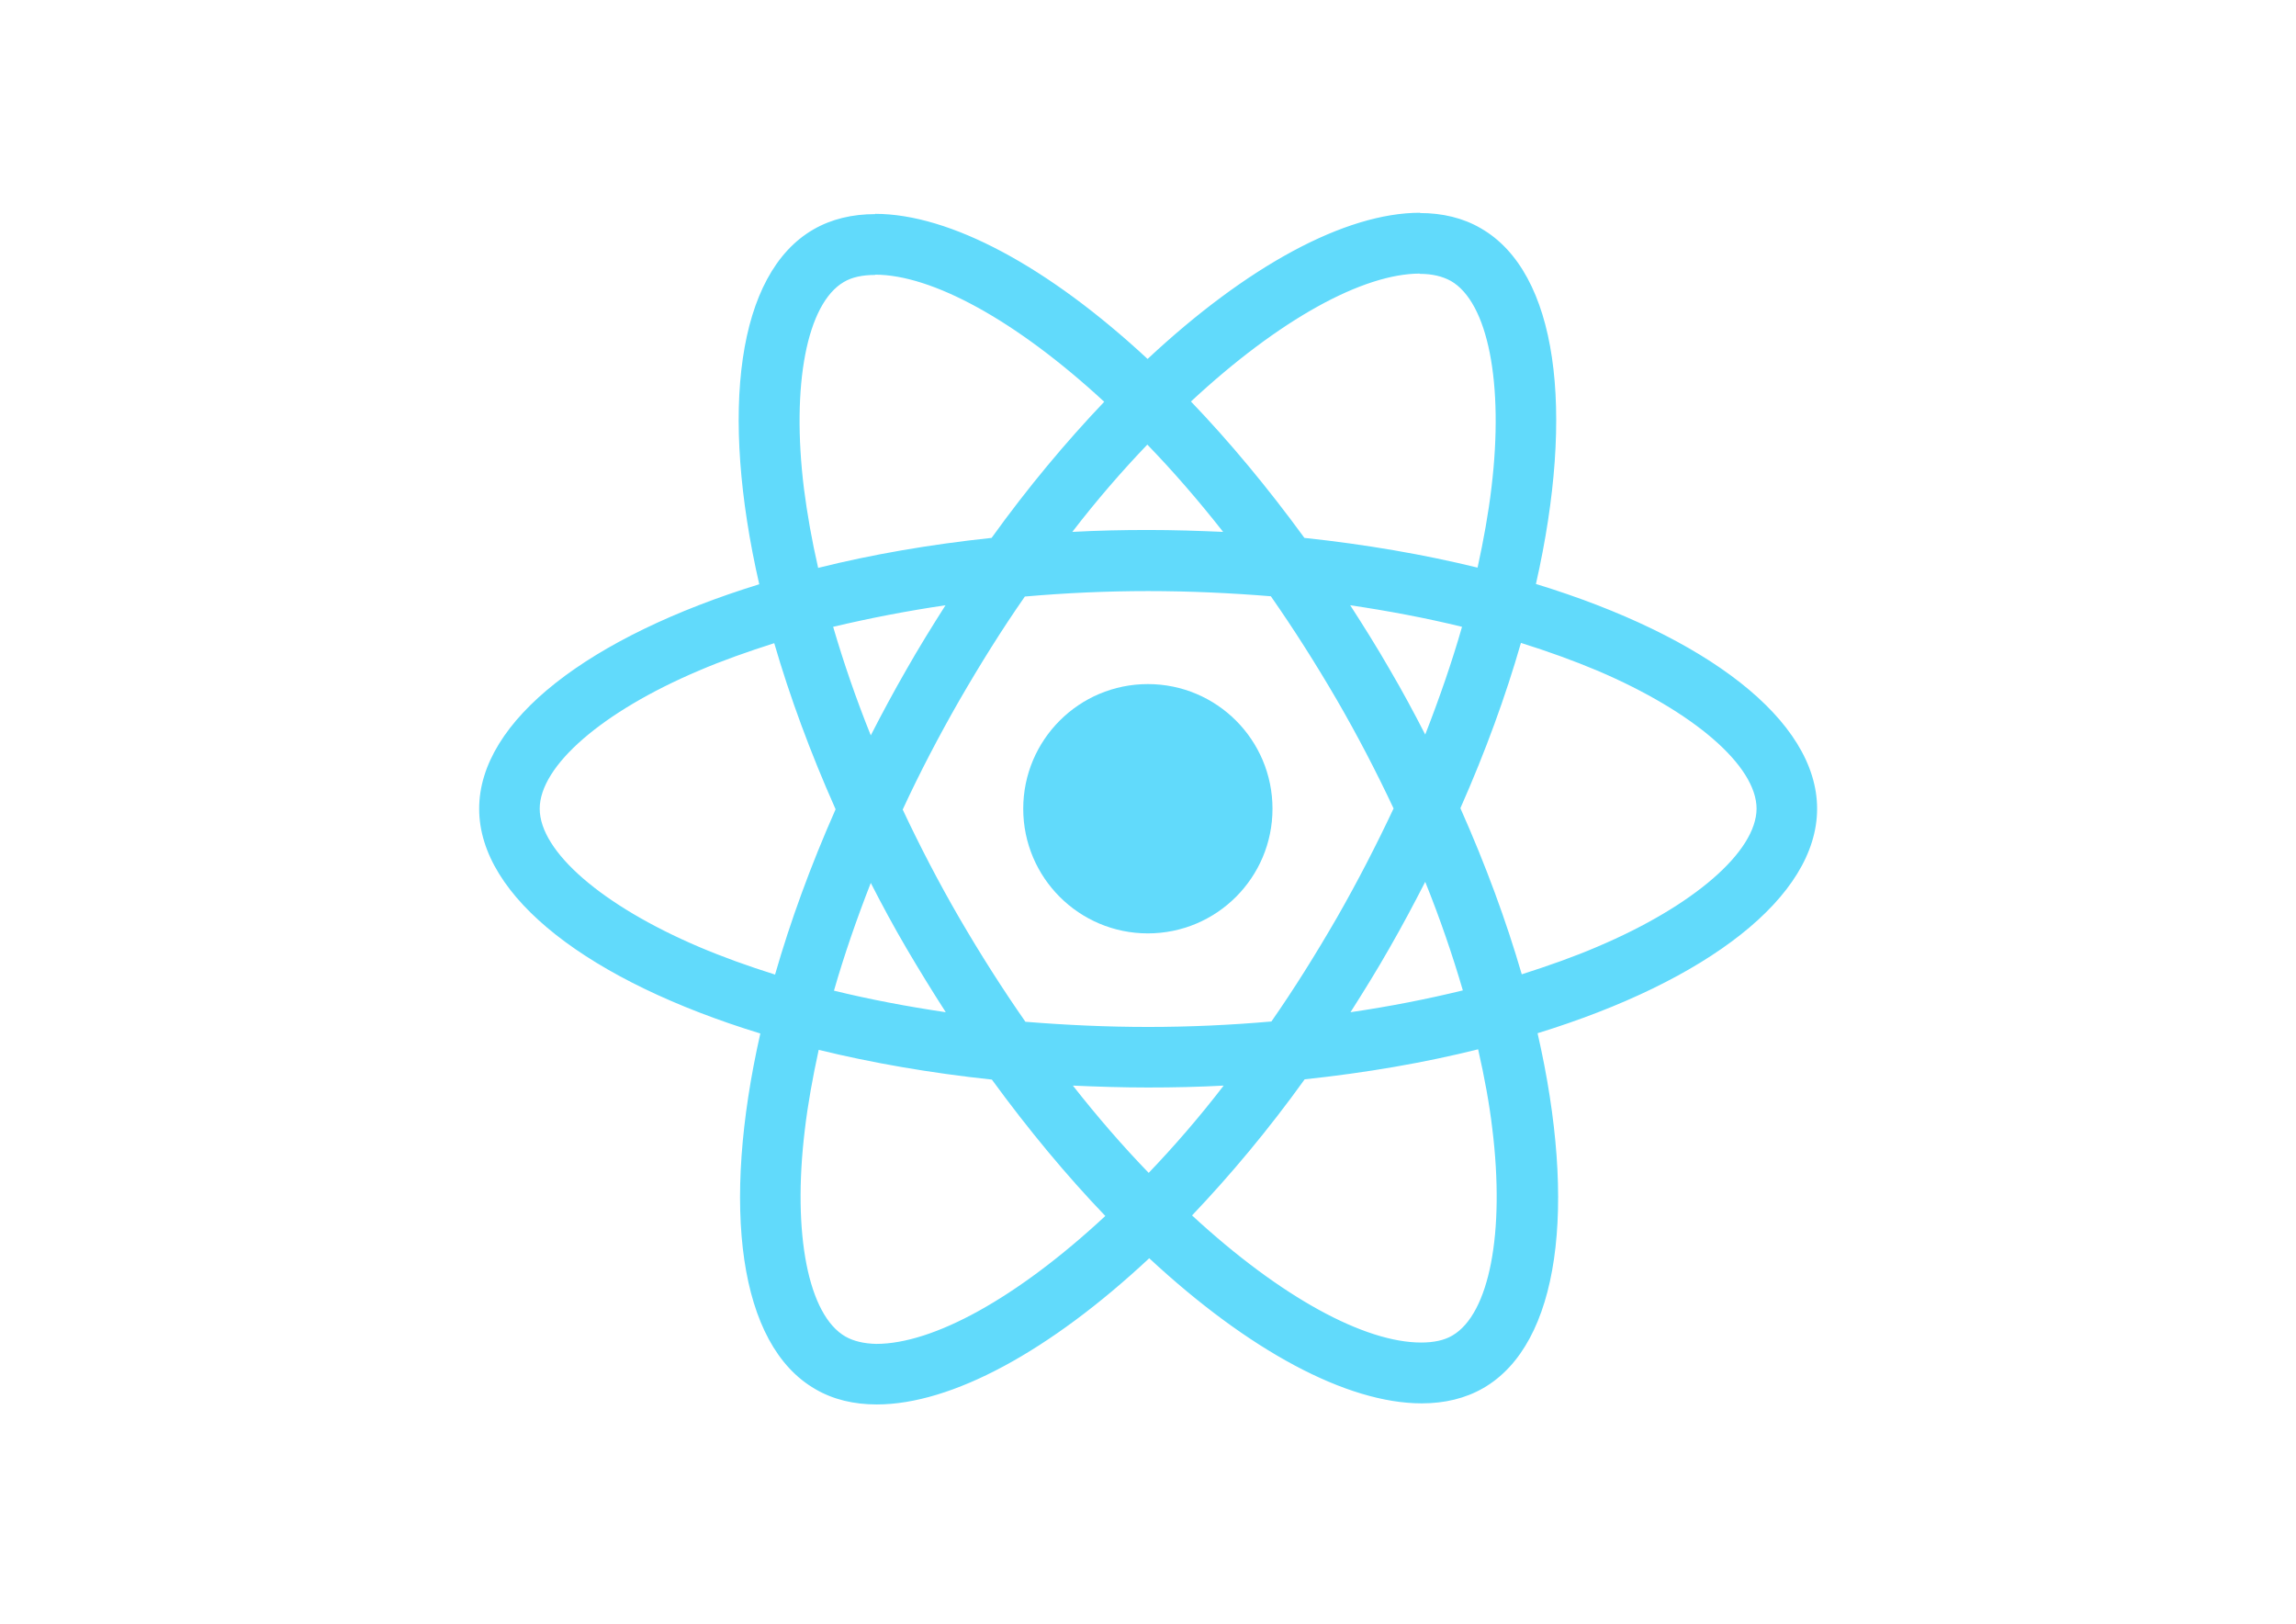
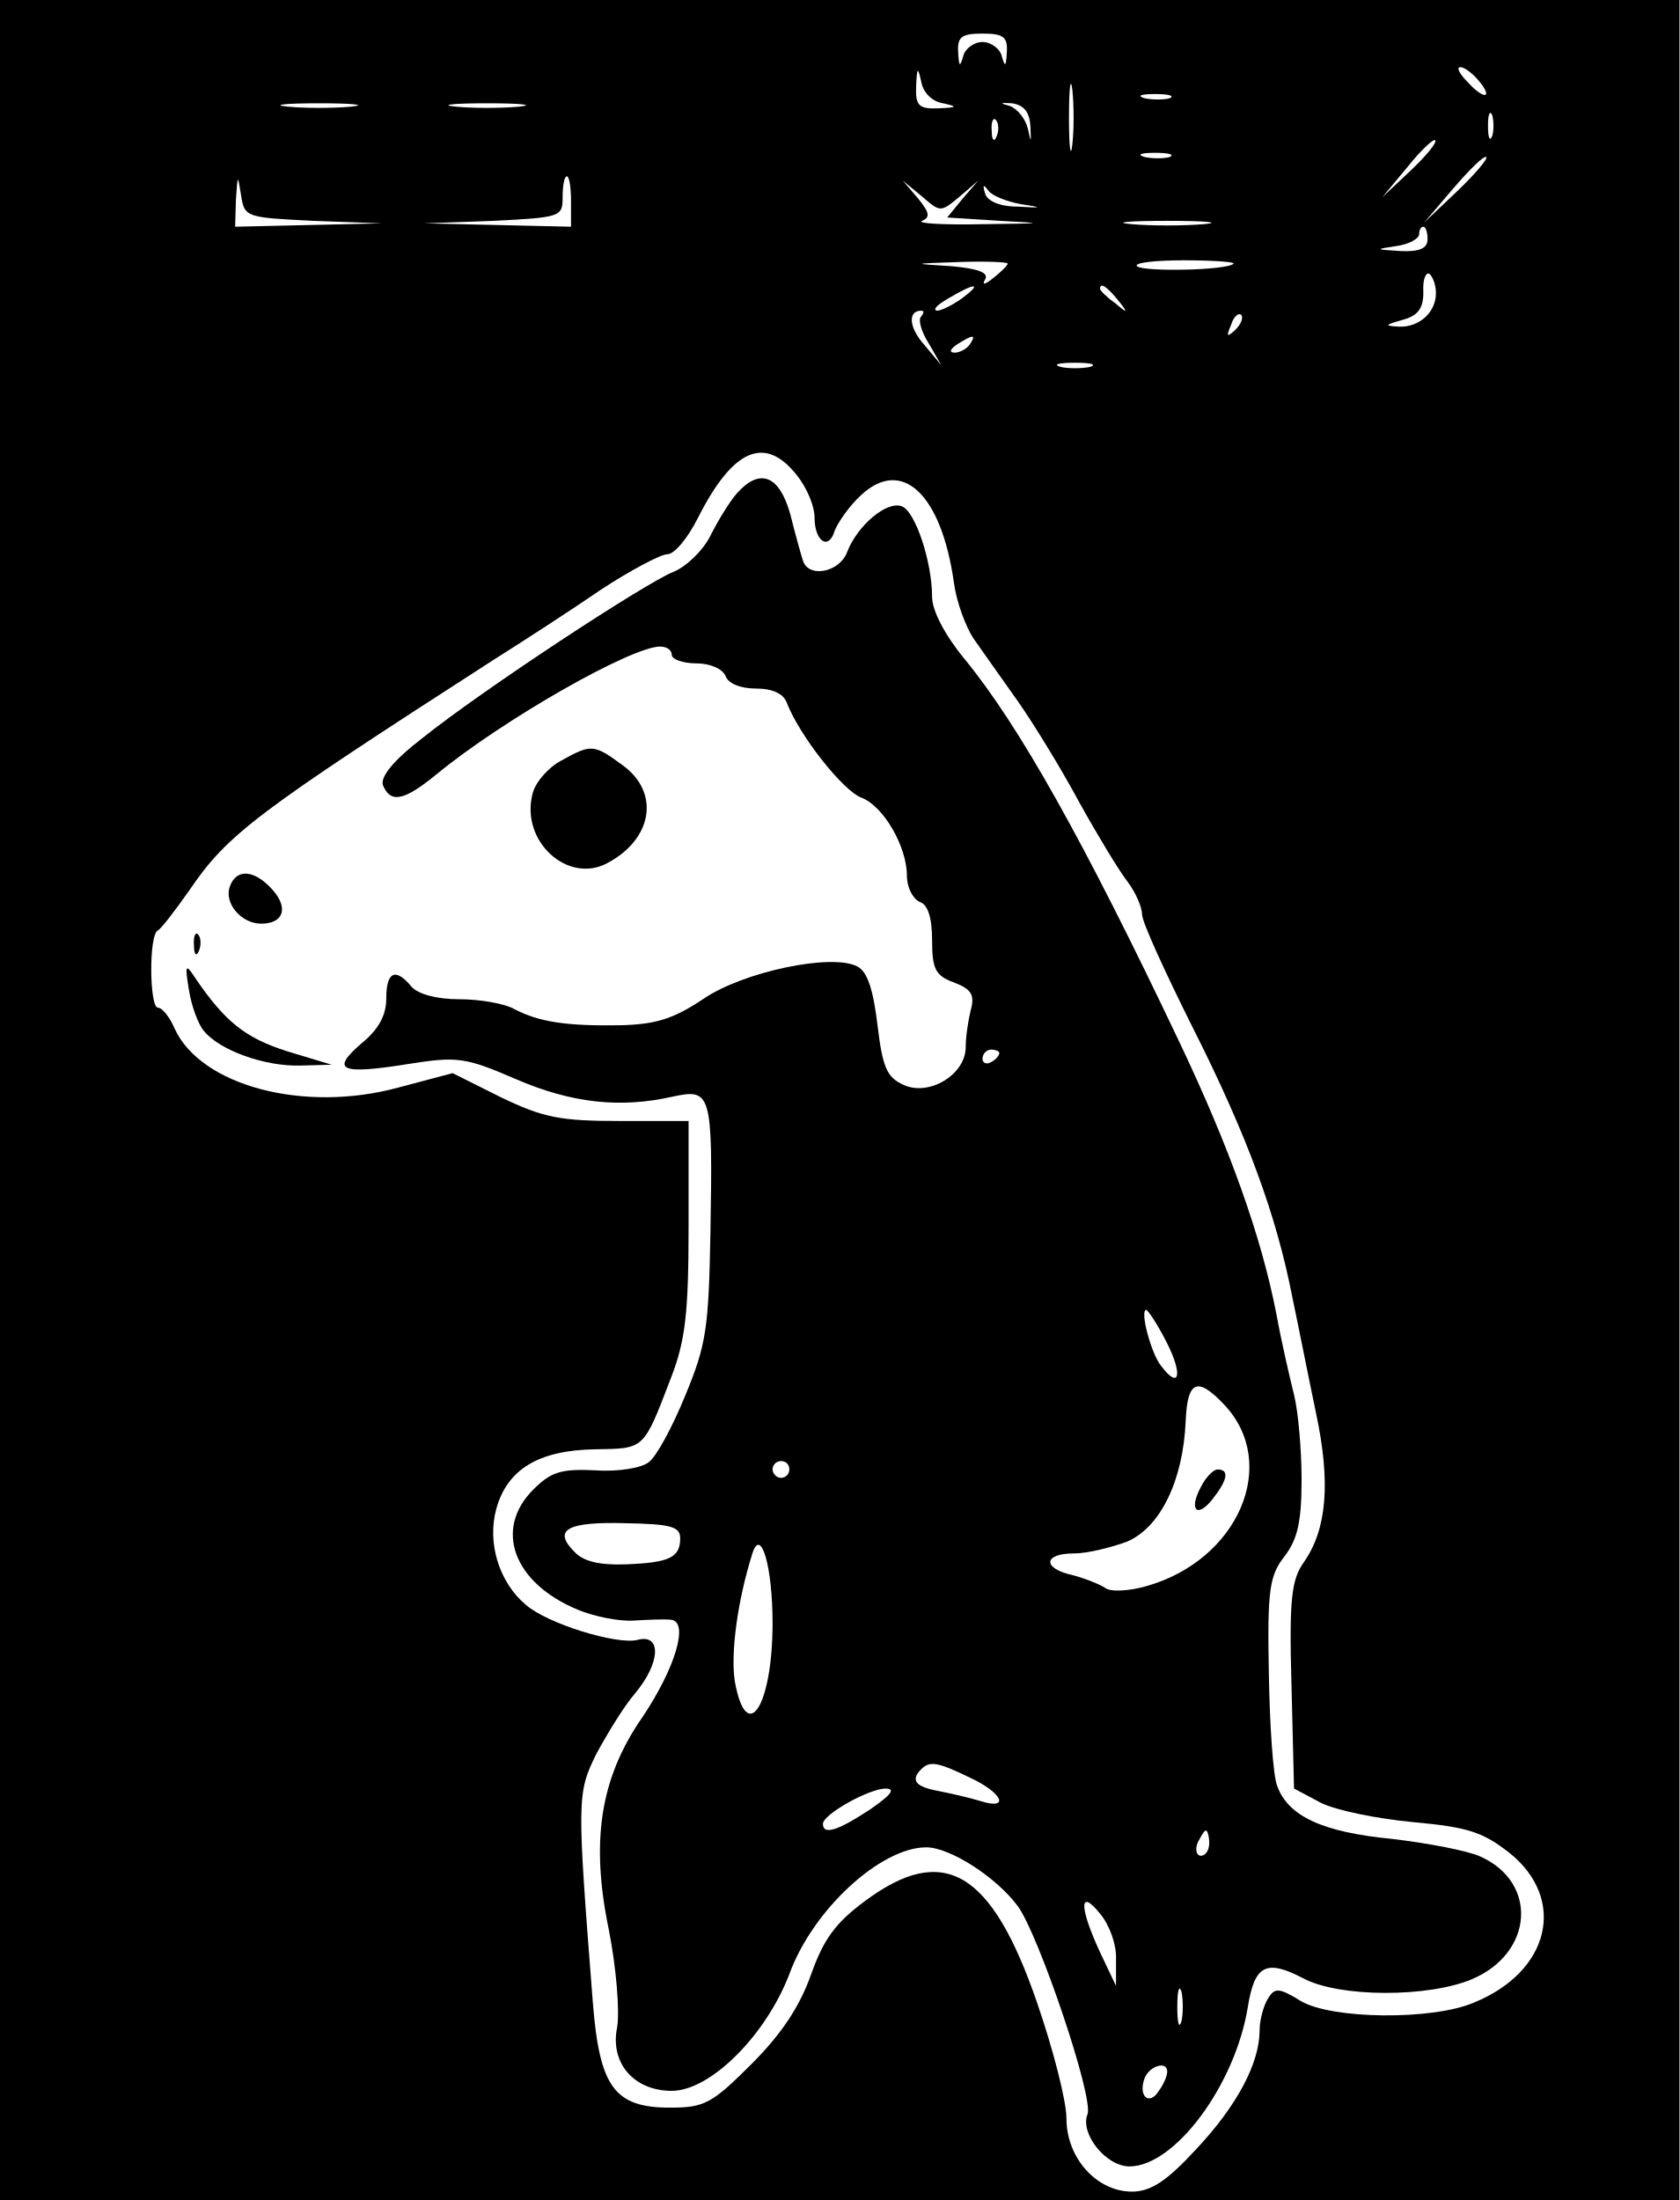
- <svg xmlns="http://www.w3.org/2000/svg" viewBox="0 0 841.9 595.3">
-   <g fill="#61DAFB">
-     <path d="M666.3 296.5c0-32.5-40.7-63.3-103.1-82.4 14.4-63.6 8-114.2-20.2-130.4-6.5-3.8-14.1-5.6-22.4-5.6v22.3c4.6 0 8.3.9 11.4 2.6 13.6 7.8 19.5 37.5 14.9 75.7-1.1 9.4-2.9 19.3-5.1 29.4-19.6-4.8-41-8.5-63.5-10.9-13.5-18.5-27.5-35.3-41.6-50 32.6-30.3 63.2-46.9 84-46.9V78c-27.5 0-63.5 19.6-99.9 53.6-36.4-33.8-72.4-53.2-99.9-53.2v22.3c20.7 0 51.4 16.5 84 46.6-14 14.7-28 31.4-41.3 49.9-22.6 2.4-44 6.1-63.6 11-2.3-10-4-19.7-5.2-29-4.7-38.2 1.1-67.9 14.6-75.8 3-1.8 6.9-2.6 11.5-2.6V78.5c-8.4 0-16 1.8-22.6 5.6-28.1 16.2-34.4 66.7-19.9 130.1-62.2 19.2-102.7 49.9-102.7 82.3 0 32.5 40.7 63.3 103.1 82.4-14.4 63.6-8 114.2 20.2 130.4 6.5 3.8 14.1 5.6 22.5 5.6 27.5 0 63.5-19.6 99.9-53.6 36.4 33.8 72.4 53.2 99.9 53.2 8.4 0 16-1.8 22.6-5.6 28.1-16.2 34.4-66.7 19.9-130.1 62-19.1 102.5-49.9 102.5-82.3zm-130.2-66.7c-3.7 12.9-8.3 26.2-13.5 39.5-4.1-8-8.4-16-13.1-24-4.6-8-9.5-15.8-14.4-23.4 14.2 2.1 27.9 4.7 41 7.9zm-45.8 106.5c-7.8 13.5-15.8 26.3-24.1 38.2-14.9 1.3-30 2-45.2 2-15.1 0-30.2-.7-45-1.9-8.3-11.9-16.4-24.6-24.2-38-7.6-13.1-14.5-26.4-20.8-39.8 6.2-13.4 13.2-26.8 20.7-39.9 7.8-13.5 15.8-26.3 24.1-38.2 14.9-1.3 30-2 45.2-2 15.1 0 30.2.7 45 1.9 8.3 11.9 16.4 24.6 24.2 38 7.6 13.1 14.5 26.4 20.8 39.8-6.3 13.4-13.2 26.8-20.7 39.9zm32.3-13c5.4 13.4 10 26.8 13.8 39.8-13.1 3.2-26.9 5.9-41.2 8 4.9-7.7 9.8-15.6 14.4-23.7 4.6-8 8.9-16.1 13-24.1zM421.2 430c-9.3-9.6-18.6-20.3-27.8-32 9 .4 18.2.7 27.5.7 9.4 0 18.7-.2 27.8-.7-9 11.7-18.3 22.4-27.5 32zm-74.4-58.9c-14.2-2.1-27.9-4.7-41-7.9 3.7-12.9 8.3-26.2 13.5-39.5 4.1 8 8.4 16 13.1 24 4.7 8 9.5 15.8 14.4 23.4zM420.7 163c9.3 9.6 18.6 20.3 27.8 32-9-.4-18.2-.7-27.5-.7-9.4 0-18.7.2-27.8.7 9-11.7 18.3-22.4 27.5-32zm-74 58.9c-4.9 7.7-9.8 15.6-14.4 23.7-4.6 8-8.9 16-13 24-5.4-13.4-10-26.8-13.8-39.8 13.1-3.1 26.9-5.8 41.2-7.9zm-90.5 125.2c-35.4-15.1-58.3-34.9-58.3-50.6 0-15.7 22.9-35.6 58.3-50.6 8.6-3.7 18-7 27.7-10.1 5.7 19.6 13.2 40 22.5 60.9-9.2 20.8-16.6 41.1-22.2 60.6-9.9-3.1-19.3-6.5-28-10.2zM310 490c-13.6-7.8-19.5-37.5-14.9-75.7 1.1-9.4 2.9-19.3 5.1-29.4 19.6 4.8 41 8.5 63.5 10.9 13.5 18.5 27.5 35.3 41.6 50-32.6 30.3-63.2 46.9-84 46.9-4.5-.1-8.3-1-11.3-2.7zm237.2-76.2c4.7 38.2-1.1 67.9-14.6 75.8-3 1.8-6.9 2.6-11.5 2.6-20.7 0-51.4-16.5-84-46.6 14-14.7 28-31.4 41.3-49.9 22.6-2.4 44-6.1 63.6-11 2.3 10.1 4.1 19.8 5.2 29.1zm38.5-66.7c-8.6 3.7-18 7-27.7 10.1-5.7-19.6-13.2-40-22.5-60.9 9.2-20.8 16.6-41.1 22.2-60.6 9.9 3.1 19.3 6.5 28.1 10.2 35.4 15.1 58.3 34.9 58.3 50.6-.1 15.7-23 35.6-58.4 50.6zM320.8 78.4z" />
-     <circle cx="420.9" cy="296.5" r="45.7" />
-     <path d="M520.5 78.1z" />
+ <svg xmlns="http://www.w3.org/2000/svg" version="1.0" width="200pt" height="262pt" viewBox="0 0 200 262" preserveAspectRatio="xMidYMid meet">
+   <g transform="translate(0,262) scale(0.1,-0.1)" fill="#000000" stroke="none">
+     <path d="M0 1310 l0 -1310 1000 0 1000 0 0 1310 0 1310 -1000 0 -1000 0 0 -1310z m1199 1248 c-1 -17 -2 -19 -6 -5 -2 9 -13 17 -23 17 -10 0 -21 -8 -23 -17 -4 -14 -5 -12 -6 5 -1 18 4 22 29 22 25 0 30 -4 29 -22z m-76 -61 c18 -4 17 -5 -5 -6 -24 -1 -28 3 -27 27 1 22 2 23 6 5 2 -13 13 -24 26 -26z m154 -49 c-2 -18 -4 -4 -4 32 0 36 2 50 4 33 2 -18 2 -48 0 -65z m483 77 c19 -22 8 -25 -12 -3 -10 10 -14 18 -9 18 5 0 14 -7 21 -15z m-367 -22 c-7 -2 -21 -2 -30 0 -10 3 -4 5 12 5 17 0 24 -2 18 -5z m-975 -10 c-21 -2 -55 -2 -75 0 -21 2 -4 4 37 4 41 0 58 -2 38 -4z m200 0 c-21 -2 -55 -2 -75 0 -21 2 -4 4 37 4 41 0 58 -2 38 -4z m609 -23 c1 -21 1 -21 -3 -3 -3 12 -13 24 -22 27 -12 3 -11 4 3 3 14 -2 21 -10 22 -27z m550 -12 c-3 -7 -5 -2 -5 12 0 14 2 19 5 13 2 -7 2 -19 0 -25z m-590 0 c-3 -8 -6 -5 -6 6 -1 11 2 17 5 13 3 -3 4 -12 1 -19z m493 -41 l-34 -32 30 36 c16 20 31 34 33 32 3 -2 -10 -18 -29 -36z m-287 16 c-7 -2 -21 -2 -30 0 -10 3 -4 5 12 5 17 0 24 -2 18 -5z m342 -41 l-39 -37 35 41 c19 22 36 39 39 37 2 -2 -13 -20 -35 -41z m-1362 -35 l82 -3 -87 -2 -88 -2 1 33 c2 29 2 30 6 5 4 -27 6 -27 86 -31z m307 23 l0 -30 -87 2 -88 2 83 3 c80 4 82 5 82 28 0 14 2 25 5 25 3 0 5 -13 5 -30z m463 6 l22 19 -19 -22 -18 -22 63 -4 c56 -3 53 -3 -21 -4 -47 -1 -79 1 -72 4 10 4 9 10 -5 27 l-18 21 23 -19 c22 -19 22 -19 45 0z m72 -9 c27 -4 27 -5 -4 -3 -21 0 -36 7 -38 16 -3 10 -2 11 4 3 4 -6 22 -13 38 -16z m218 -24 c-24 -2 -62 -2 -85 0 -24 2 -5 4 42 4 47 0 66 -2 43 -4z m267 -18 c0 -11 -10 -15 -32 -14 -31 2 -31 2 -5 6 15 2 27 9 27 14 0 5 2 9 5 9 3 0 5 -7 5 -15z m-500 -29 c0 -2 -8 -10 -17 -17 -10 -8 -14 -9 -10 -2 5 8 -7 13 -40 16 -48 3 -48 3 10 5 31 1 57 0 57 -2z m269 0 c-7 -8 -108 -10 -115 -3 -4 4 21 7 56 7 35 0 61 -2 59 -4z m241 -35 c0 -23 -20 -41 -44 -40 -18 1 -17 2 4 8 19 5 25 14 25 33 -1 15 3 24 7 22 4 -3 8 -13 8 -23z m-564 -6 c-11 -8 -25 -15 -30 -15 -6 1 0 7 14 15 32 19 40 18 16 0z m185 -2 c13 -16 12 -17 -3 -4 -10 7 -18 15 -18 17 0 8 8 3 21 -13z m-234 -20 c-4 -3 0 -18 9 -32 l15 -26 -20 24 c-19 21 -20 41 -4 41 4 0 3 -3 0 -7z m374 -16 c-10 -9 -11 -8 -5 6 3 10 9 15 12 12 3 -3 0 -11 -7 -18z m-316 -17 c-3 -5 -12 -10 -18 -10 -7 0 -6 4 3 10 19 12 23 12 15 0z m143 -27 c-10 -2 -26 -2 -35 0 -10 3 -2 5 17 5 19 0 27 -2 18 -5z m-349 -129 c12 -15 21 -37 21 -50 0 -29 17 -40 24 -16 4 10 17 29 31 42 49 46 96 2 111 -104 3 -23 14 -52 23 -66 10 -14 33 -47 53 -75 19 -27 52 -81 73 -120 21 -38 47 -81 57 -94 10 -13 18 -31 18 -40 0 -9 28 -70 61 -136 64 -127 99 -222 118 -320 7 -33 19 -94 28 -137 18 -84 13 -139 -14 -178 -15 -21 -18 -43 -15 -148 l3 -122 32 -17 c18 -9 67 -19 110 -23 66 -6 83 -12 115 -37 68 -55 48 -141 -43 -178 -49 -21 -169 -20 -206 2 -26 16 -31 16 -39 3 -5 -8 -10 -25 -10 -38 0 -39 -27 -90 -76 -142 -35 -38 -54 -50 -76 -50 -42 0 -78 40 -78 87 0 21 -16 83 -35 138 -54 157 -111 191 -205 121 -35 -26 -49 -45 -64 -87 -13 -37 -34 -70 -71 -107 -47 -47 -56 -52 -97 -52 -66 0 -84 24 -92 125 -19 243 -19 249 4 296 13 24 33 57 46 72 31 37 32 72 3 64 -24 -6 -107 19 -133 42 -32 27 -46 74 -35 114 13 47 50 70 118 71 59 1 57 -1 90 85 17 44 21 76 21 180 l0 126 -82 0 c-71 0 -91 4 -141 28 l-58 29 -64 -17 c-113 -31 -236 2 -267 70 -6 14 -15 25 -20 25 -10 0 -11 87 0 92 4 2 20 23 37 47 46 68 80 93 364 276 35 22 92 59 127 83 35 23 71 42 79 42 8 0 24 19 36 43 42 83 80 99 118 51z" />
+     <path d="M878 2033 c-9 -10 -23 -33 -32 -51 -9 -18 -29 -37 -44 -43 -33 -13 -228 -141 -299 -198 -35 -27 -50 -46 -47 -56 9 -22 25 -19 64 13 79 65 232 152 266 152 8 0 14 -4 14 -10 0 -5 13 -10 29 -10 16 0 31 -6 35 -15 3 -9 18 -15 36 -15 20 0 33 -6 37 -17 15 -39 67 -105 89 -113 26 -10 54 -58 54 -93 0 -14 7 -27 15 -31 10 -3 15 -19 15 -46 0 -34 4 -42 26 -50 21 -8 25 -15 20 -33 -3 -12 -6 -32 -6 -44 0 -33 -44 -59 -74 -45 -20 9 -25 21 -31 71 -5 42 -12 64 -24 70 -30 16 -136 -6 -184 -39 -36 -24 -57 -30 -99 -31 -64 -1 -96 4 -125 19 -12 7 -42 12 -66 12 -27 0 -49 6 -57 15 -19 23 -30 18 -30 -14 0 -20 -9 -37 -30 -54 -37 -32 -24 -37 57 -24 57 9 67 8 127 -18 67 -29 125 -35 187 -21 46 10 48 5 45 -162 -2 -114 -5 -134 -30 -194 -15 -37 -34 -72 -43 -79 -8 -7 -36 -12 -64 -10 -41 2 -53 -2 -74 -23 -47 -47 -24 -111 53 -143 19 -8 49 -14 66 -13 17 1 37 2 45 1 22 -2 5 -58 -34 -116 -50 -72 -62 -147 -40 -253 9 -46 13 -96 10 -116 -9 -43 20 -76 65 -76 46 0 112 66 140 139 28 77 109 151 163 151 28 0 83 -35 109 -70 25 -34 91 -229 83 -248 -9 -23 22 -62 50 -62 54 0 126 97 141 190 8 50 22 57 66 34 43 -23 149 -23 201 -1 73 31 79 115 10 146 -15 7 -63 16 -105 21 -83 8 -124 27 -137 63 -5 12 -9 73 -10 135 -2 100 1 116 19 139 15 20 20 40 20 91 0 35 -4 81 -9 101 -5 20 -15 63 -21 96 -18 93 -56 199 -116 325 -114 240 -191 377 -256 456 -23 28 -38 57 -38 73 0 42 -20 102 -36 108 -18 7 -53 -23 -65 -54 -9 -25 -47 -32 -53 -10 -2 6 -9 31 -15 55 -13 46 -36 55 -63 25z m312 -667 c0 -3 -4 -8 -10 -11 -5 -3 -10 -1 -10 4 0 6 5 11 10 11 6 0 10 -2 10 -4z m200 -346 c19 -38 14 -55 -7 -27 -12 14 -26 67 -18 67 2 0 14 -18 25 -40z m68 -73 c66 -70 17 -185 -93 -216 -21 -6 -43 -7 -49 -2 -6 4 -23 11 -38 15 -37 8 -36 26 1 26 16 0 44 7 63 14 40 17 67 73 70 144 2 48 14 53 46 19z m-518 -77 c0 -5 -4 -10 -10 -10 -5 0 -10 5 -10 10 0 6 5 10 10 10 6 0 10 -4 10 -10z m-130 -82 c0 -23 -13 -29 -65 -31 -30 -1 -50 3 -61 15 -26 26 -9 36 61 34 54 -1 65 -4 65 -18z m110 -101 c0 -99 -31 -147 -45 -69 -5 33 3 95 21 152 10 32 24 -15 24 -83z m235 -184 c39 -18 48 -39 13 -28 -13 4 -35 9 -50 12 -28 5 -34 13 -21 26 10 10 19 9 58 -10z m-119 -38 c-38 -25 -56 -31 -56 -17 0 11 53 41 74 42 13 0 8 -7 -18 -25z m404 -40 c0 -8 -4 -15 -10 -15 -5 0 -7 7 -4 15 4 8 8 15 10 15 2 0 4 -7 4 -15z m-111 -139 l0 -31 -19 40 c-25 54 -25 77 0 46 11 -13 20 -37 19 -55z m78 -73 c-3 -10 -5 -2 -5 17 0 19 2 27 5 18 2 -10 2 -26 0 -35z m-17 -60 c0 -5 -4 -15 -10 -23 -11 -18 -25 -7 -17 15 6 15 27 21 27 8z" />
+     <path d="M1430 849 c-15 -28 -4 -38 15 -13 17 22 19 34 5 34 -5 0 -14 -9 -20 -21z" />
+     <path d="M668 1714 c-15 -8 -31 -26 -34 -40 -14 -56 42 -107 89 -82 55 29 63 85 18 117 -34 25 -37 25 -73 5z" />
+     <path d="M274 1565 c-8 -20 13 -45 37 -45 27 0 33 19 13 41 -21 23 -42 25 -50 4z" />
+     <path d="M231 1494 c0 -11 3 -14 6 -6 3 7 2 16 -1 19 -3 4 -6 -2 -5 -13z" />
+     <path d="M225 1441 c3 -19 11 -41 18 -49 19 -23 72 -42 114 -41 l38 1 -53 16 c-50 16 -74 35 -110 88 -11 17 -12 15 -7 -15z" />
  </g>
</svg>
